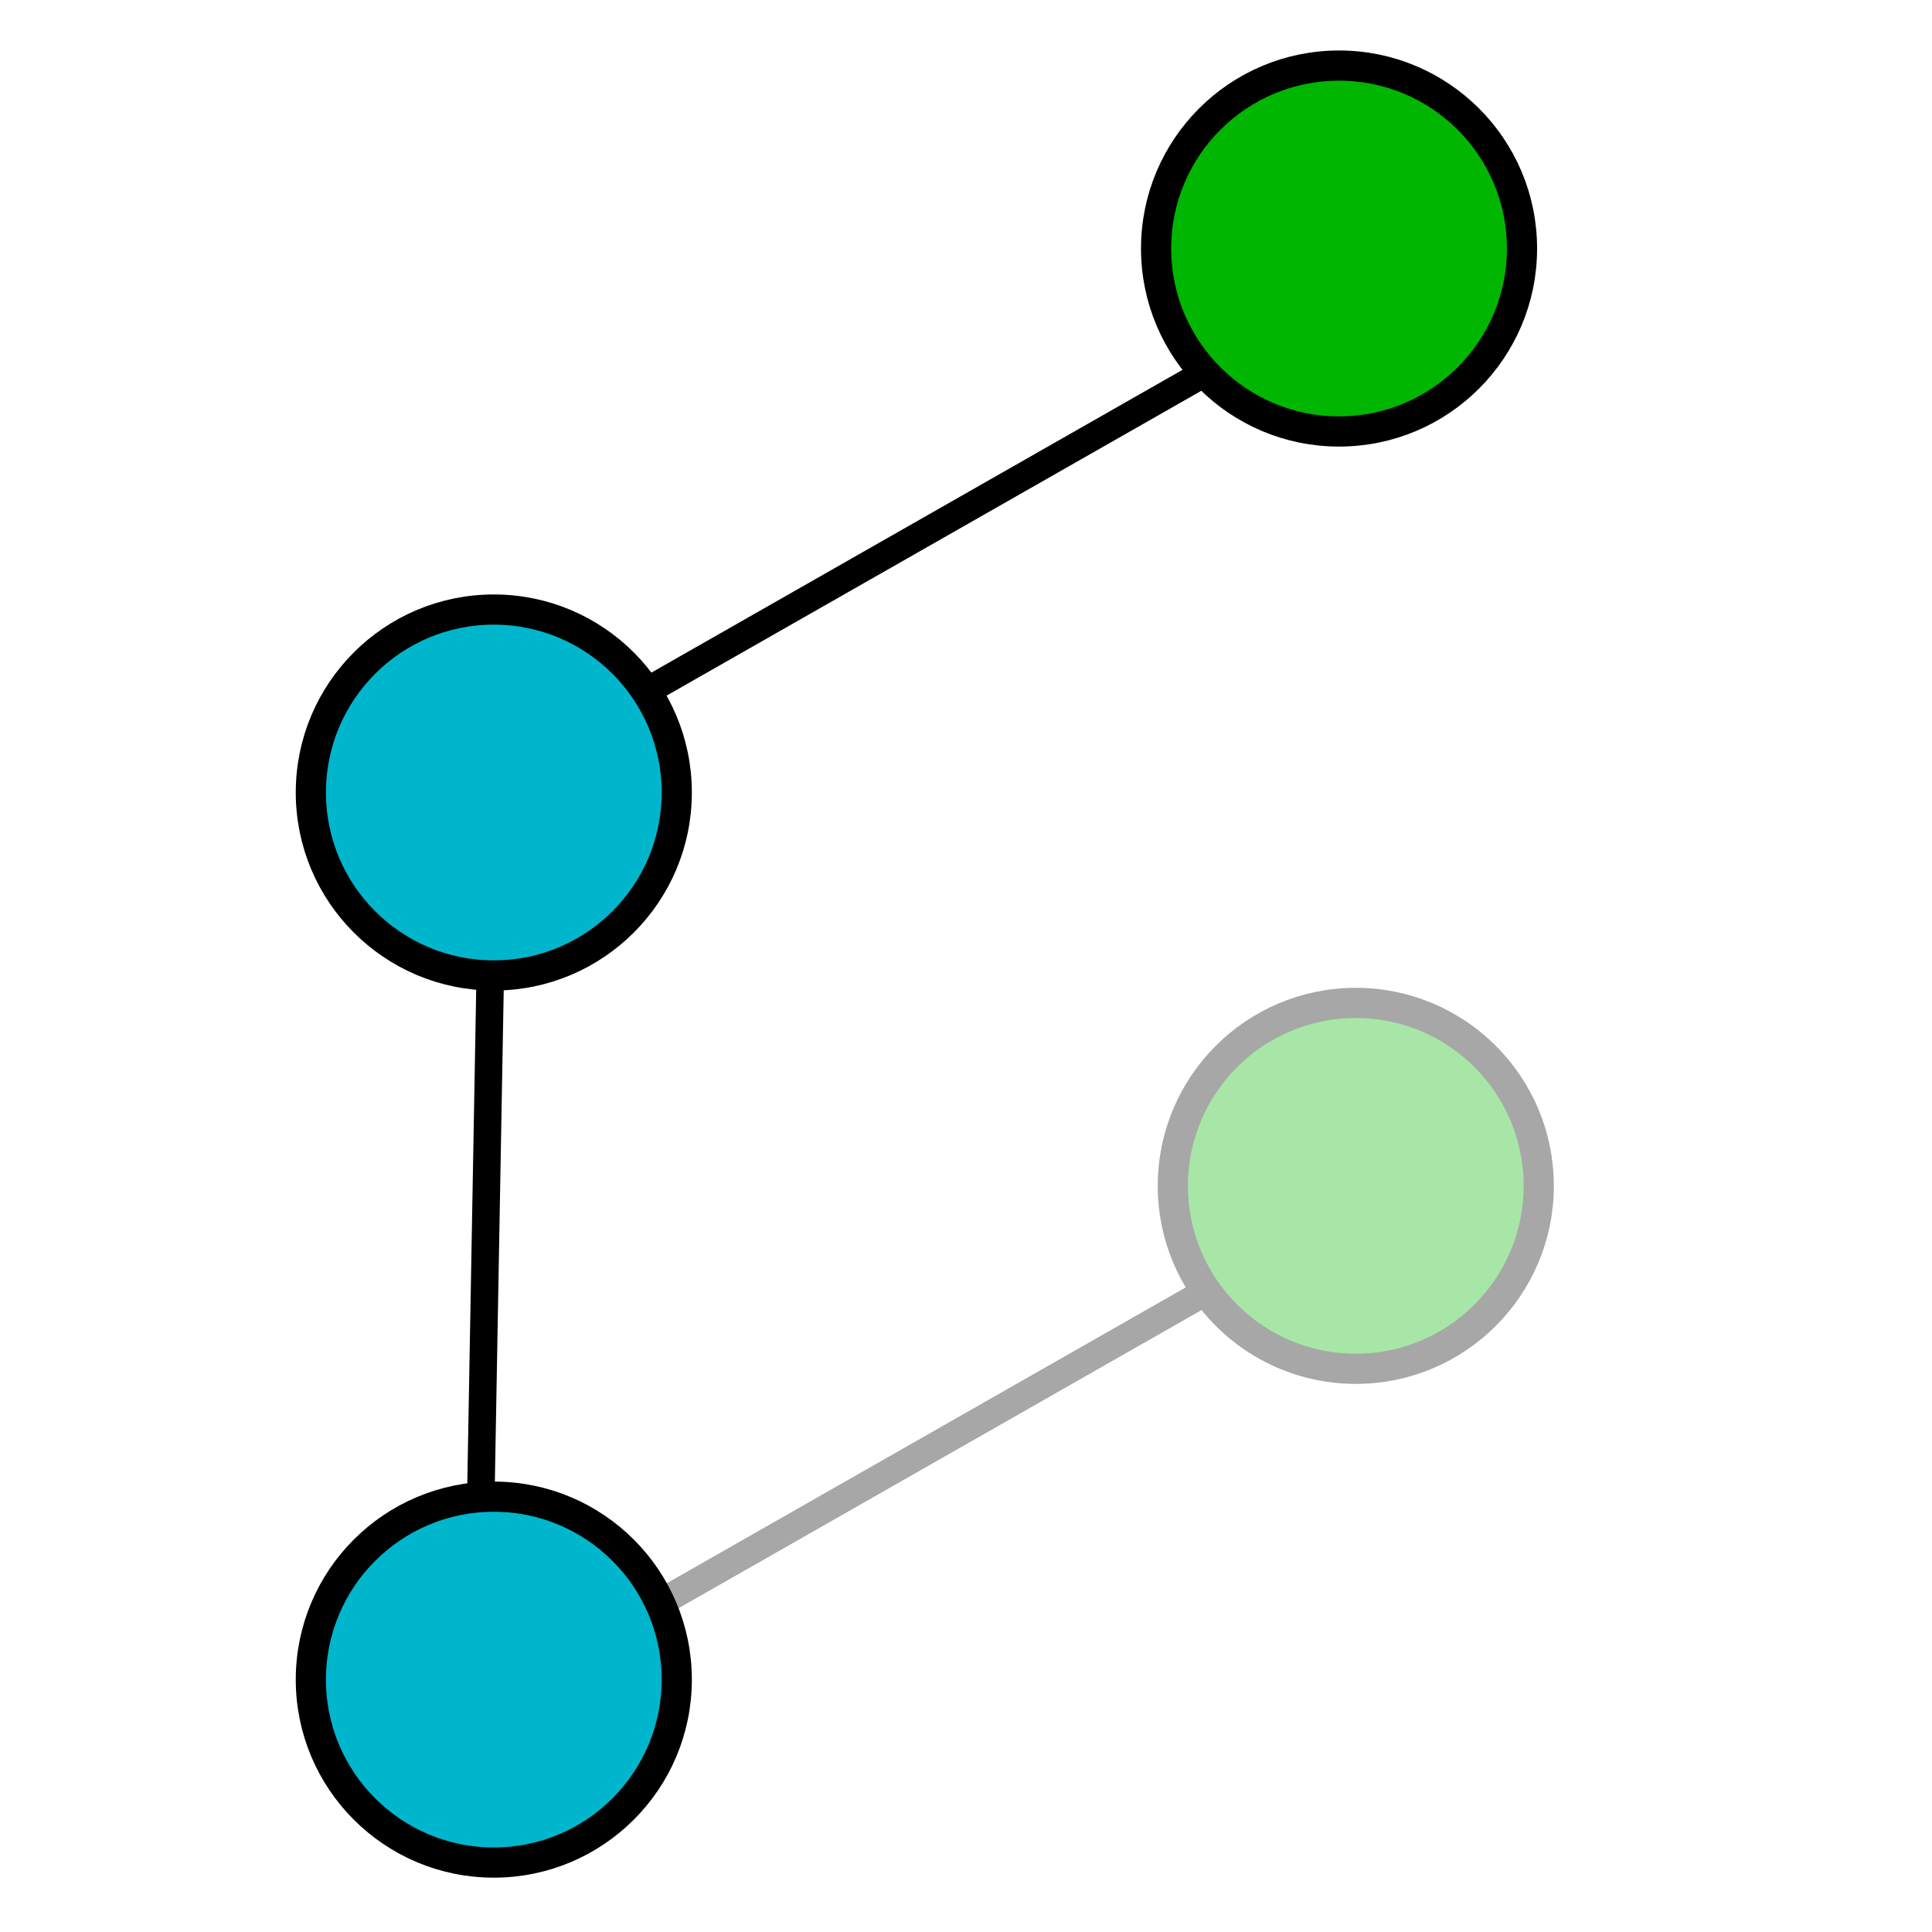
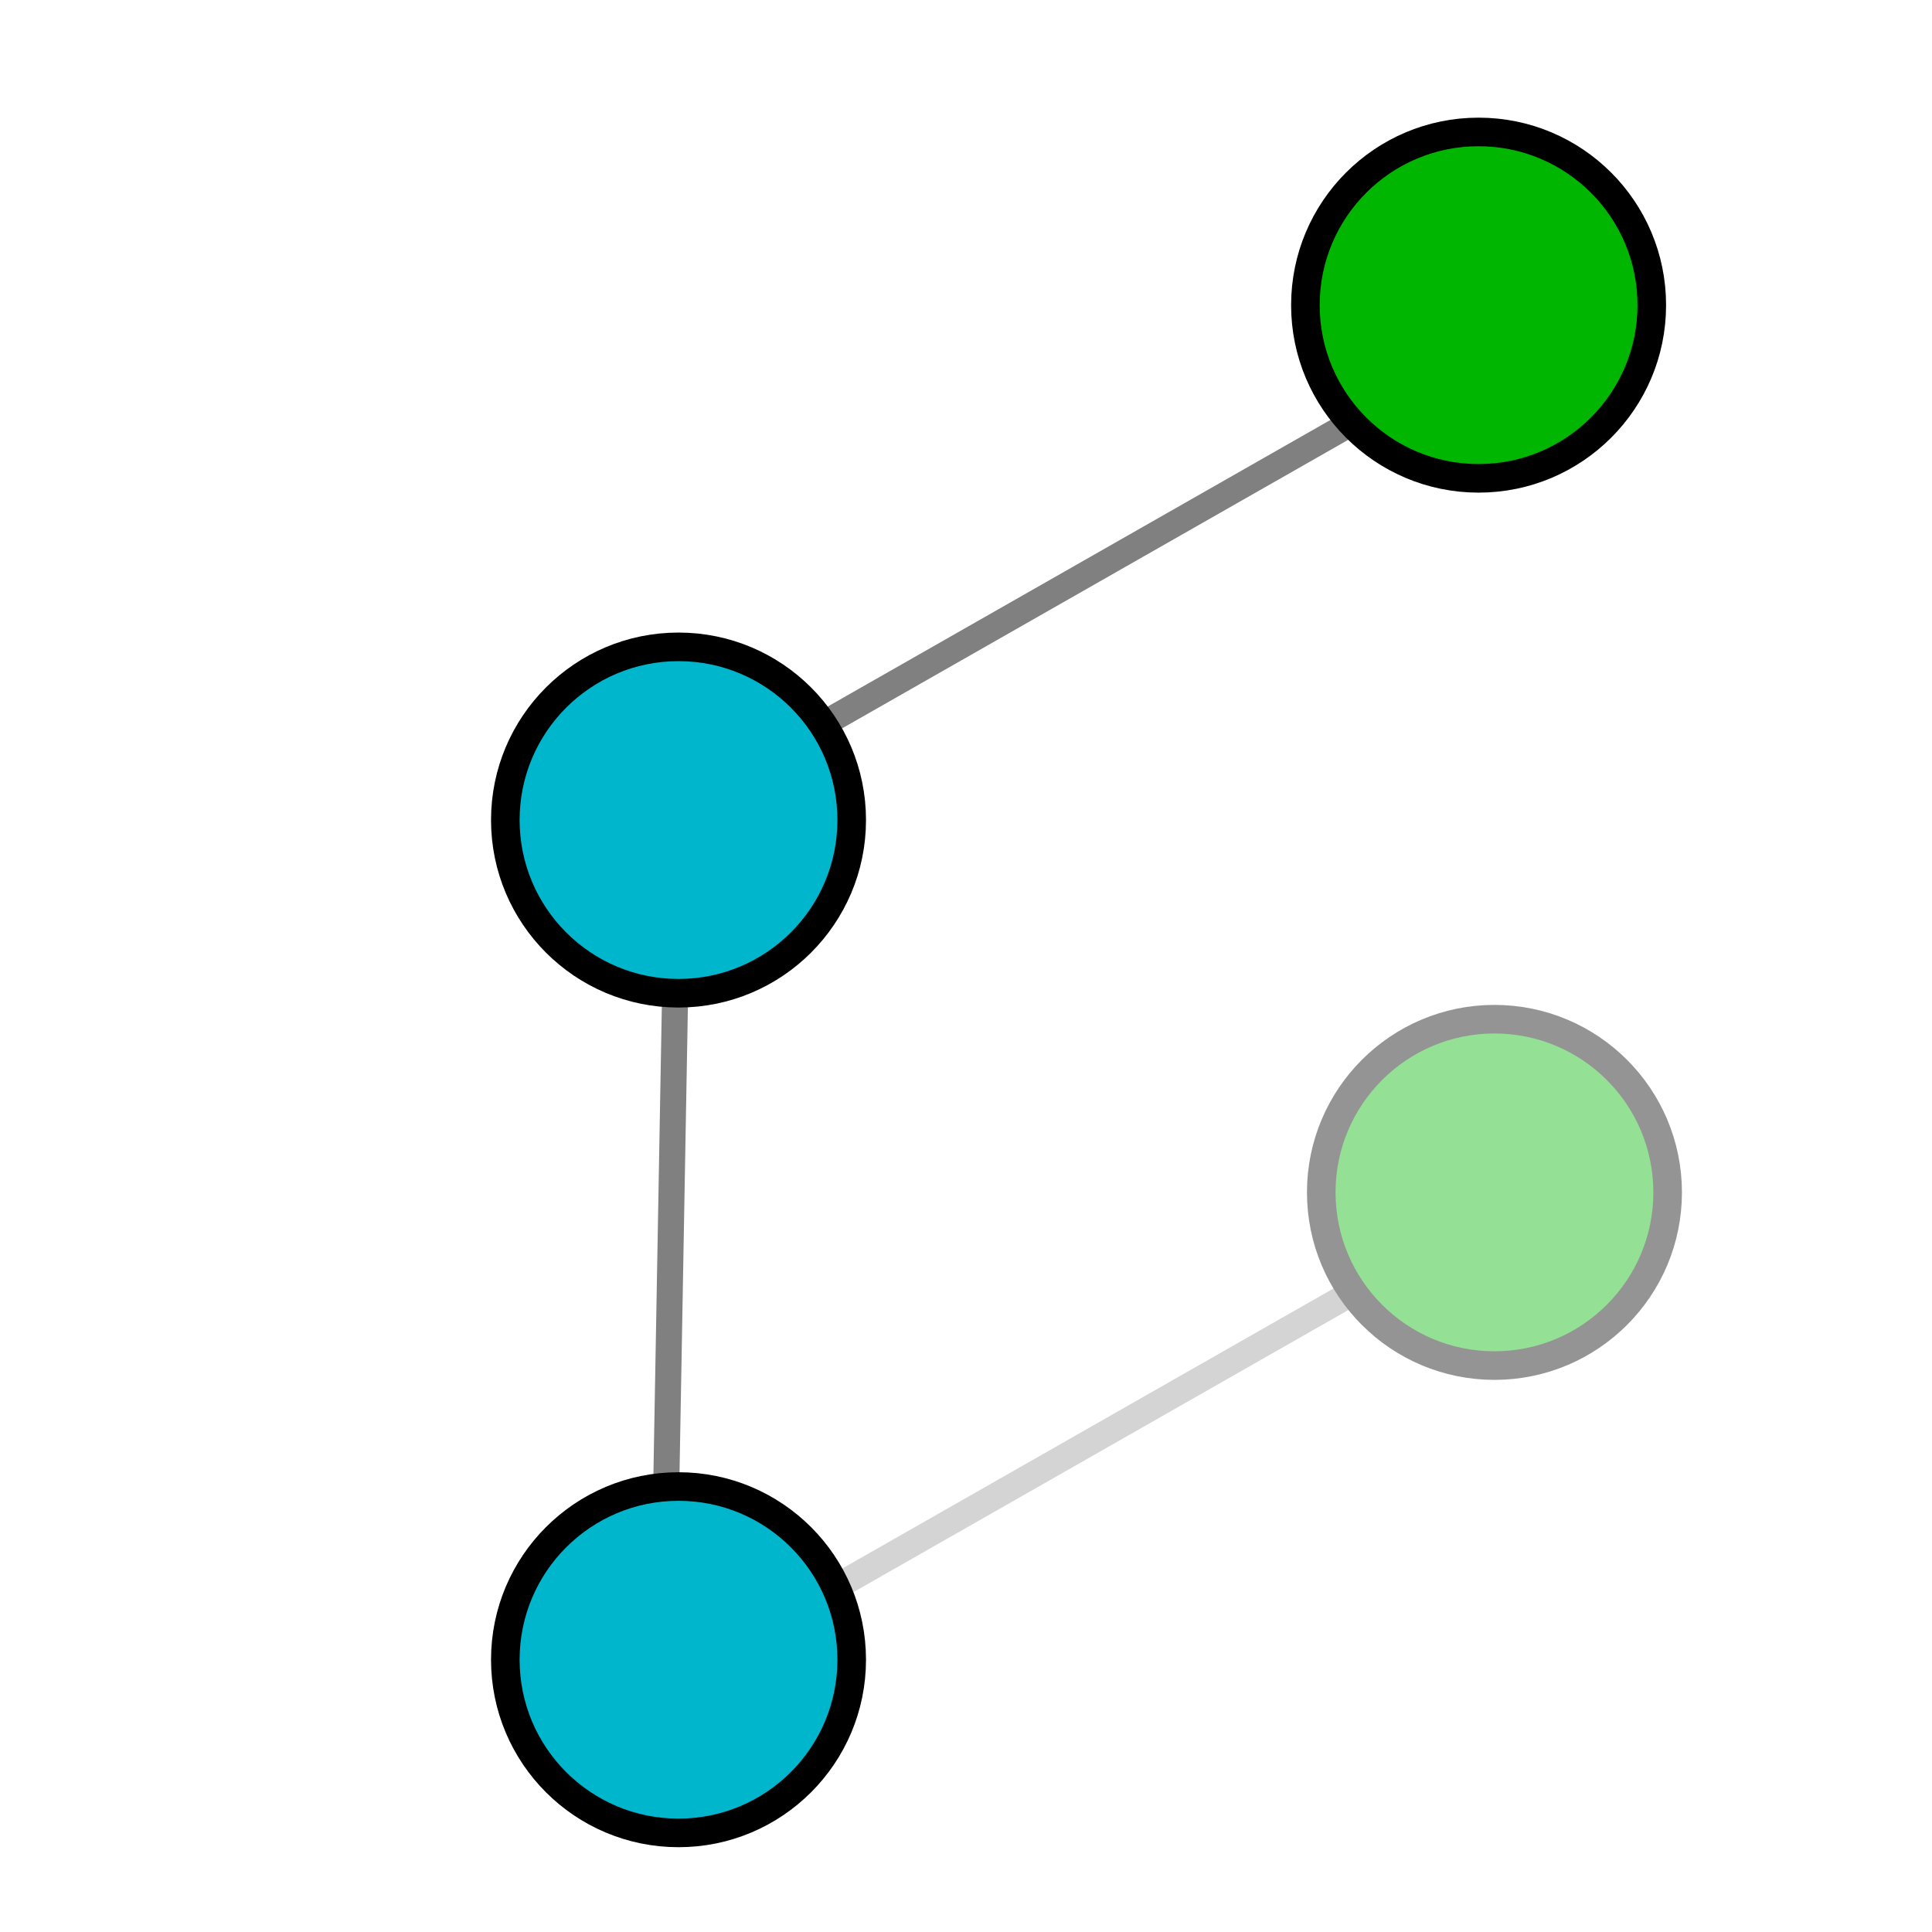
- <svg xmlns="http://www.w3.org/2000/svg" width="256" height="256" viewBox="0 0 67.733 67.733" version="1.1" id="svg8">
+ <svg xmlns="http://www.w3.org/2000/svg" width="128" height="128" viewBox="0 0 33.867 33.867" version="1.1" id="svg8">
  <defs id="defs2" />
  <g id="layer1">
-     <g id="g853" style="opacity:0.344" transform="translate(-46.9443,-7.041644)">
-       <path style="fill:none;stroke:#000000;stroke-width:0.965;stroke-linecap:butt;stroke-linejoin:miter;stroke-miterlimit:4;stroke-dasharray:none;stroke-opacity:1" d="M 63.668,66.896 95.062,48.998" id="path847" />
-       <circle style="fill:#00b600;fill-opacity:1;stroke:#000000;stroke-width:1.058;stroke-linecap:round" id="circle843" cx="94.476" cy="48.616" r="6.414" />
+     <g id="g883" style="opacity:0.418">
+       <path style="opacity:1;fill:none;stroke:#999999;stroke-width:0.457;stroke-linecap:butt;stroke-linejoin:miter;stroke-miterlimit:4;stroke-dasharray:none;stroke-opacity:1" d="M 11.616,29.553 26.474,21.083" id="path847" />
+       <circle style="opacity:1;fill:#00b600;fill-opacity:1;stroke:#000000;stroke-width:0.501;stroke-linecap:round" id="circle843" cx="26.197" cy="20.902" r="3.036" />
    </g>
-     <path style="fill:none;stroke:#000000;stroke-width:0.965;stroke-linecap:butt;stroke-linejoin:miter;stroke-miterlimit:4;stroke-dasharray:none;stroke-opacity:1" d="M 17.311,27.286 48.705,9.389" id="path849" />
-     <path style="fill:none;stroke:#000000;stroke-width:0.965;stroke-linecap:butt;stroke-linejoin:miter;stroke-miterlimit:4;stroke-dasharray:none;stroke-opacity:1" d="M 17.311,27.286 16.724,59.854" id="path839" />
-     <circle style="fill:#00b6cc;stroke:#000000;stroke-width:1.058;stroke-linecap:round" id="path833" cx="17.312" cy="58.885" r="6.414" />
-     <circle style="fill:#00b6cc;stroke:#000000;stroke-width:1.058;stroke-linecap:round" id="circle837" cx="17.312" cy="27.784" r="6.414" />
-     <circle style="fill:#00b600;fill-opacity:1;stroke:#000000;stroke-width:1.058;stroke-linecap:round" id="circle841" cx="46.945" cy="8.713" r="6.414" />
+     <path style="fill:#f2f2f2;stroke:#808080;stroke-width:0.457;stroke-linecap:butt;stroke-linejoin:miter;stroke-miterlimit:4;stroke-dasharray:none;stroke-opacity:1" d="M 11.893,14.14 26.752,5.669" id="path849" />
+     <path style="fill:#808080;stroke:#808080;stroke-width:0.457;stroke-linecap:butt;stroke-linejoin:miter;stroke-miterlimit:4;stroke-dasharray:none;stroke-opacity:1" d="M 11.893,14.14 11.616,29.553" id="path839" />
+     <circle style="fill:#00b6cc;stroke:#000000;stroke-width:0.501;stroke-linecap:round" id="path833" cx="11.894" cy="29.094" r="3.036" />
+     <circle style="fill:#00b6cc;stroke:#000000;stroke-width:0.501;stroke-linecap:round" id="circle837" cx="11.894" cy="14.375" r="3.036" />
+     <circle style="fill:#00b600;fill-opacity:1;stroke:#000000;stroke-width:0.501;stroke-linecap:round" id="circle841" cx="25.919" cy="5.349" r="3.036" />
  </g>
</svg>
